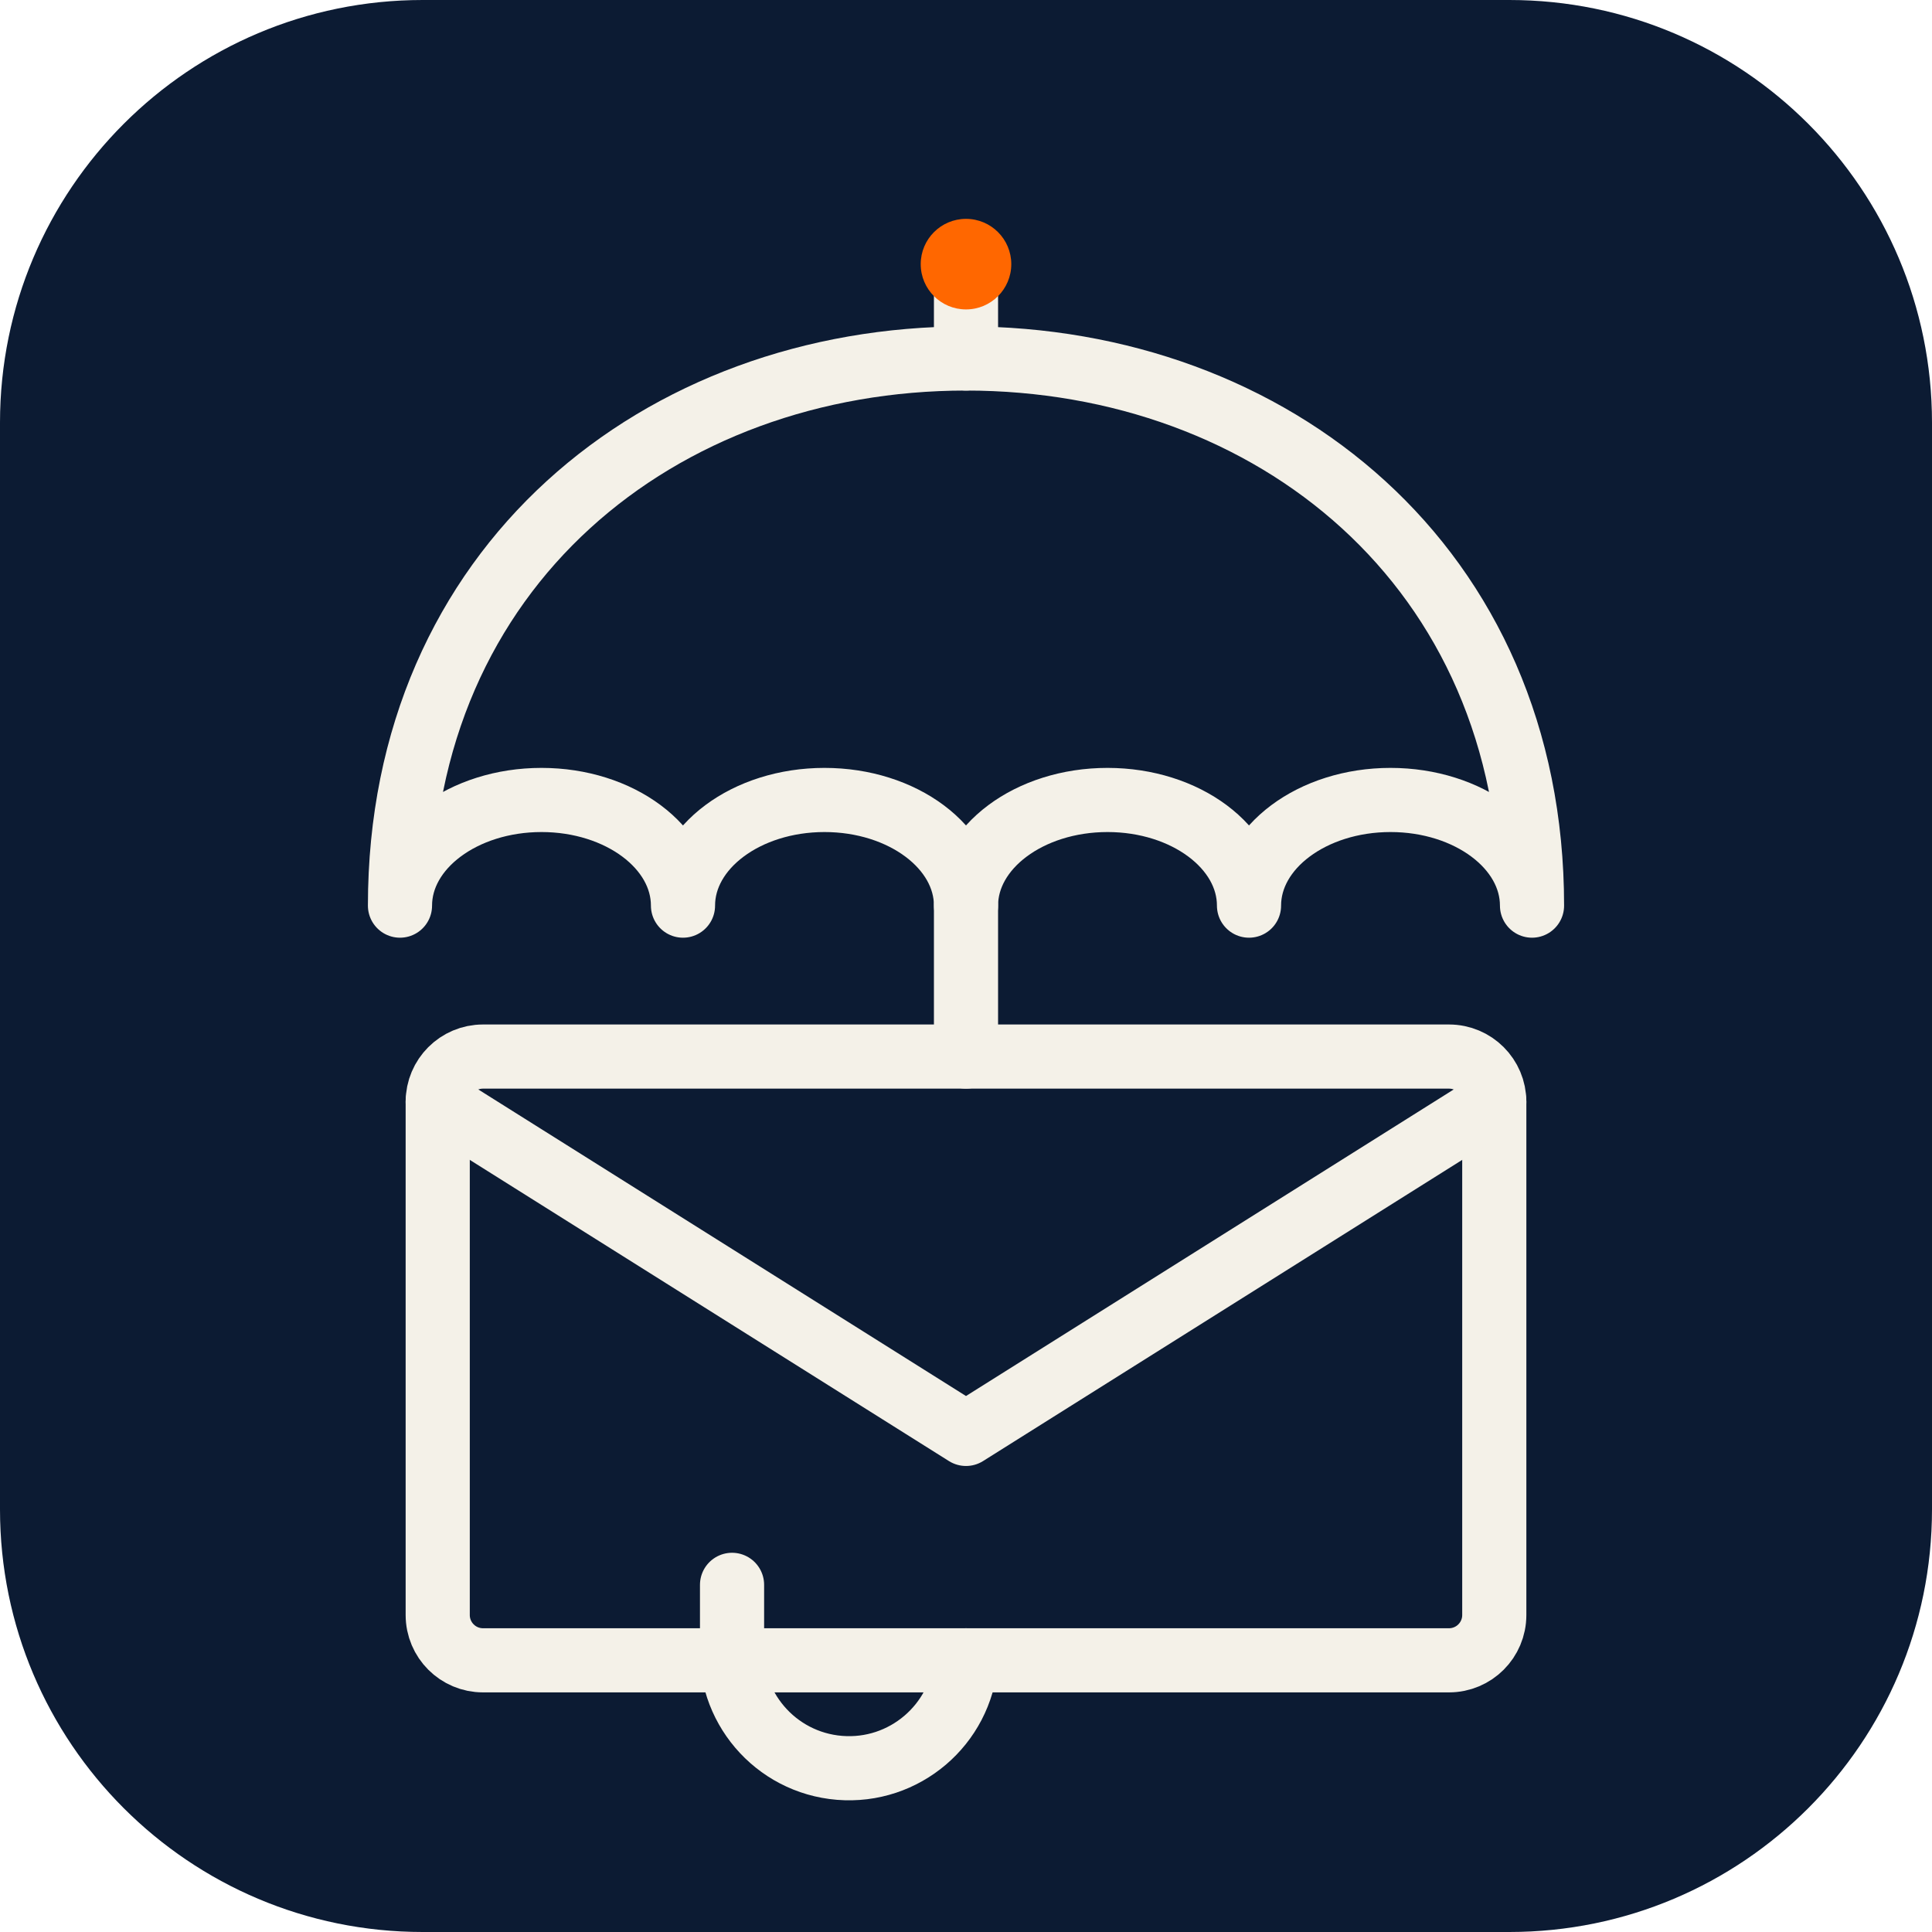
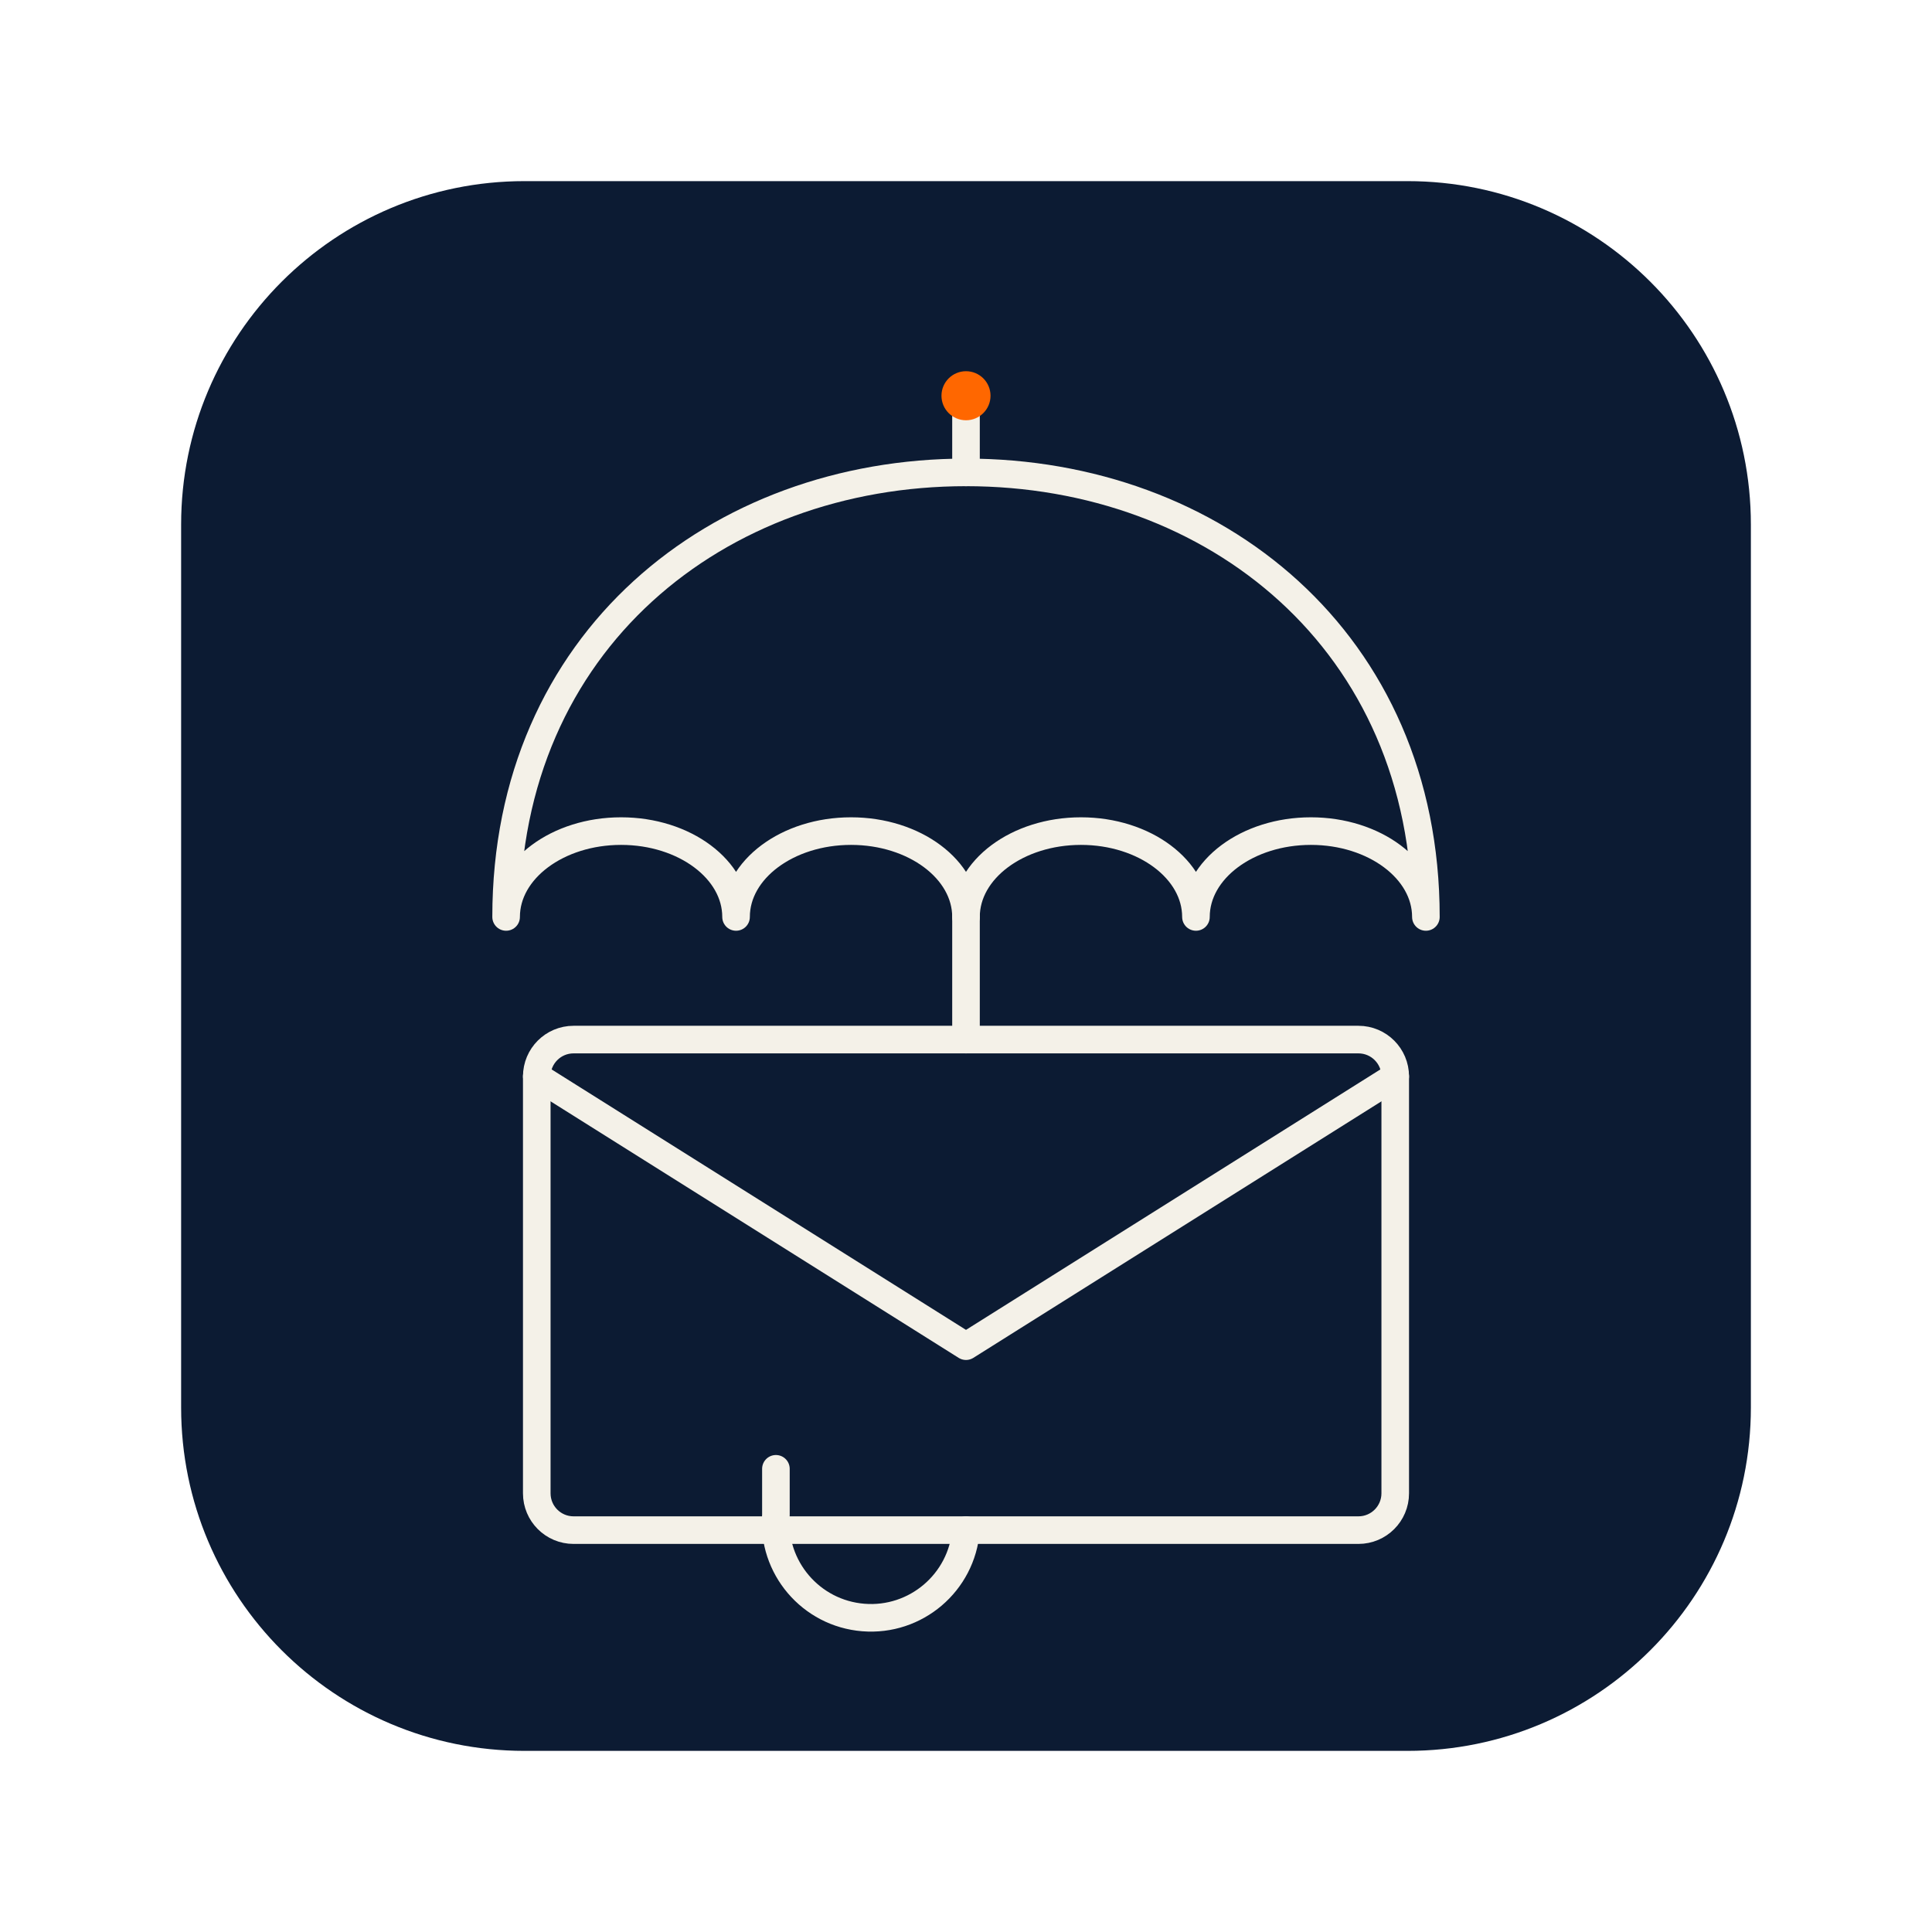
<svg xmlns="http://www.w3.org/2000/svg" viewBox="0 0 1024 1024">
-   <rect width="1024" height="1024" rx="224" fill="#0C1B33" />
-   <g fill="none" stroke="#F4F1E8" stroke-width="34" stroke-linecap="round" stroke-linejoin="round">
-     <path d="M212 480 C 212 300 350 190 512 190 C 674 190 812 300 812 480 a 75 56 0 0 0 -150 0 a 75 56 0 0 0 -150 0 a 75 56 0 0 0 -150 0 a 75 56 0 0 0 -150 0 Z" />
-     <path d="M512 190 V 150" />
-     <path d="M512 480 V 560" />
-     <path d="M512 880 A 62 62 0 0 1 388 870 V 840" />
-     <rect x="232" y="560" width="560" height="320" rx="24" />
-     <path d="M232 584 L512 760 L792 584" />
+   <g transform="translate(96 96) scale(0.8125)">
+     <rect width="1024" height="1024" rx="224" fill="#0C1B33" />
+     <g fill="none" stroke="#F4F1E8" stroke-width="18" stroke-linecap="round" stroke-linejoin="round">
+       <path d="M212 480 C 212 300 350 190 512 190 C 674 190 812 300 812 480 a 75 56 0 0 0 -150 0 a 75 56 0 0 0 -150 0 a 75 56 0 0 0 -150 0 a 75 56 0 0 0 -150 0 Z" />
+       <path d="M512 190 V 150" />
+       <path d="M512 480 V 560" />
+       <path d="M512 880 A 62 62 0 0 1 388 870 V 840" />
+       <rect x="232" y="560" width="560" height="320" rx="24" />
+       <path d="M232 584 L512 760 L792 584" />
+     </g>
+     <circle cx="512" cy="140" r="16" fill="#FF6700" />
  </g>
-   <circle cx="512" cy="140" r="24" fill="#FF6700" />
</svg>
